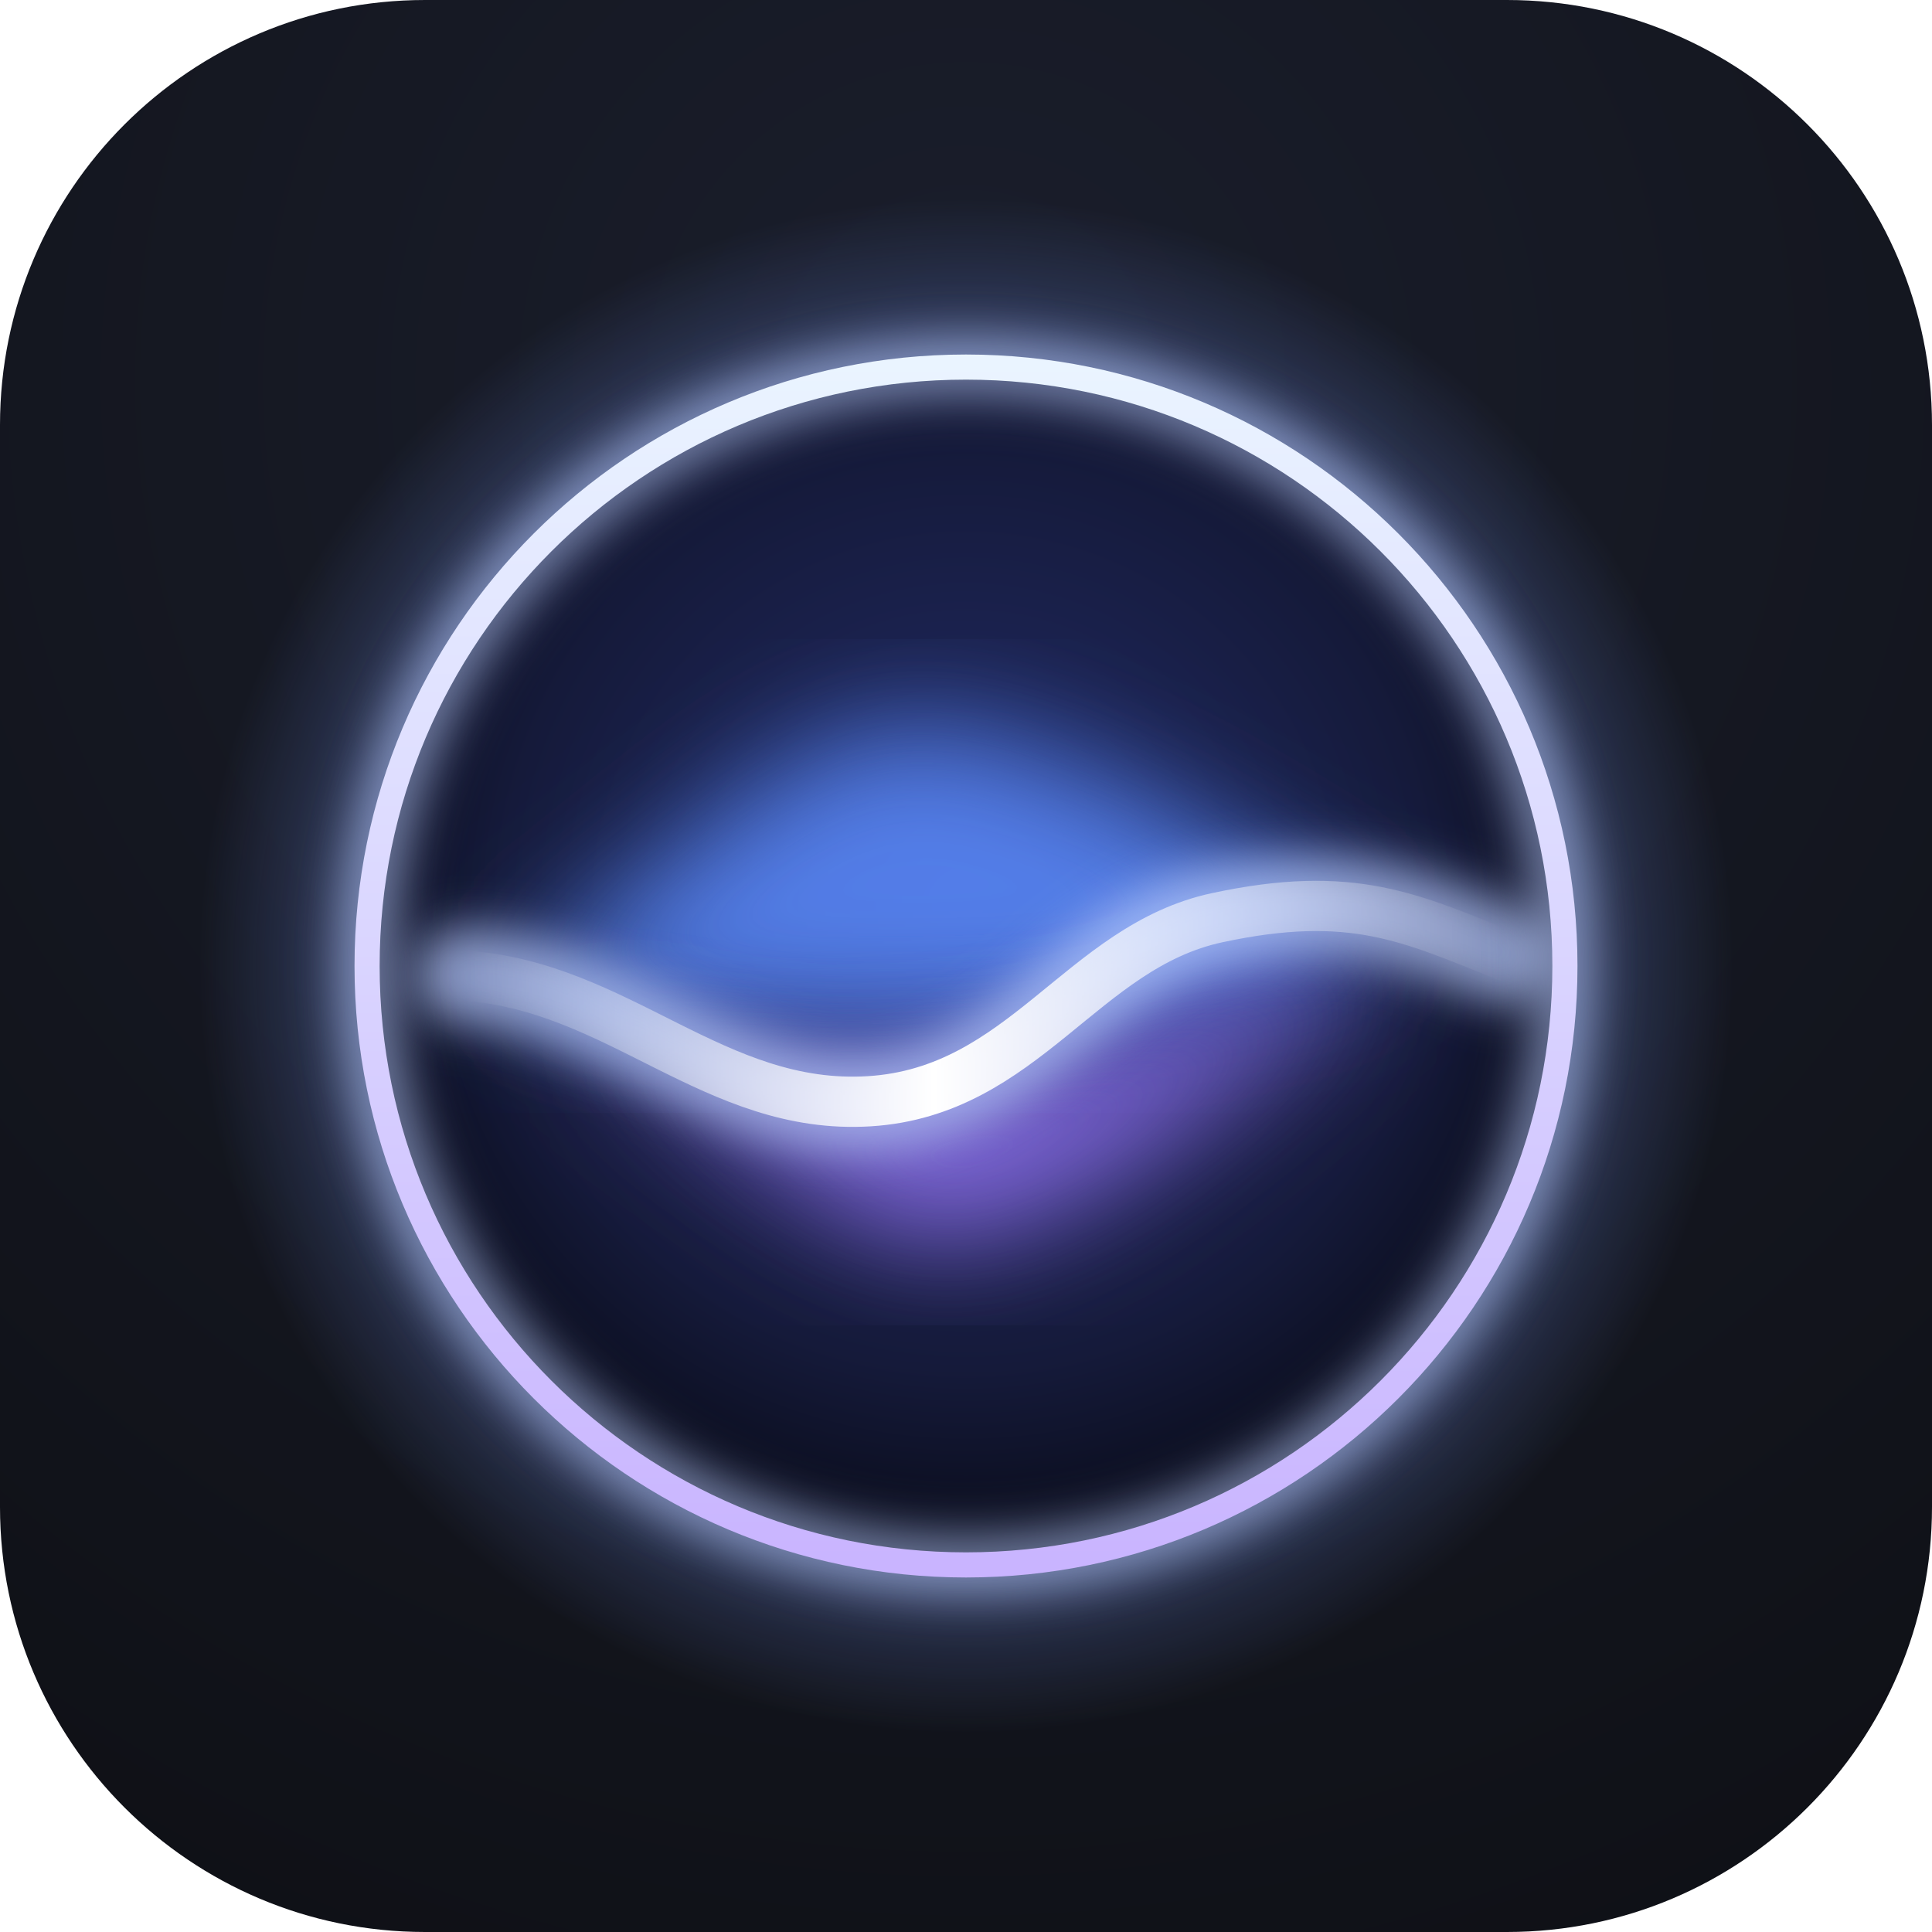
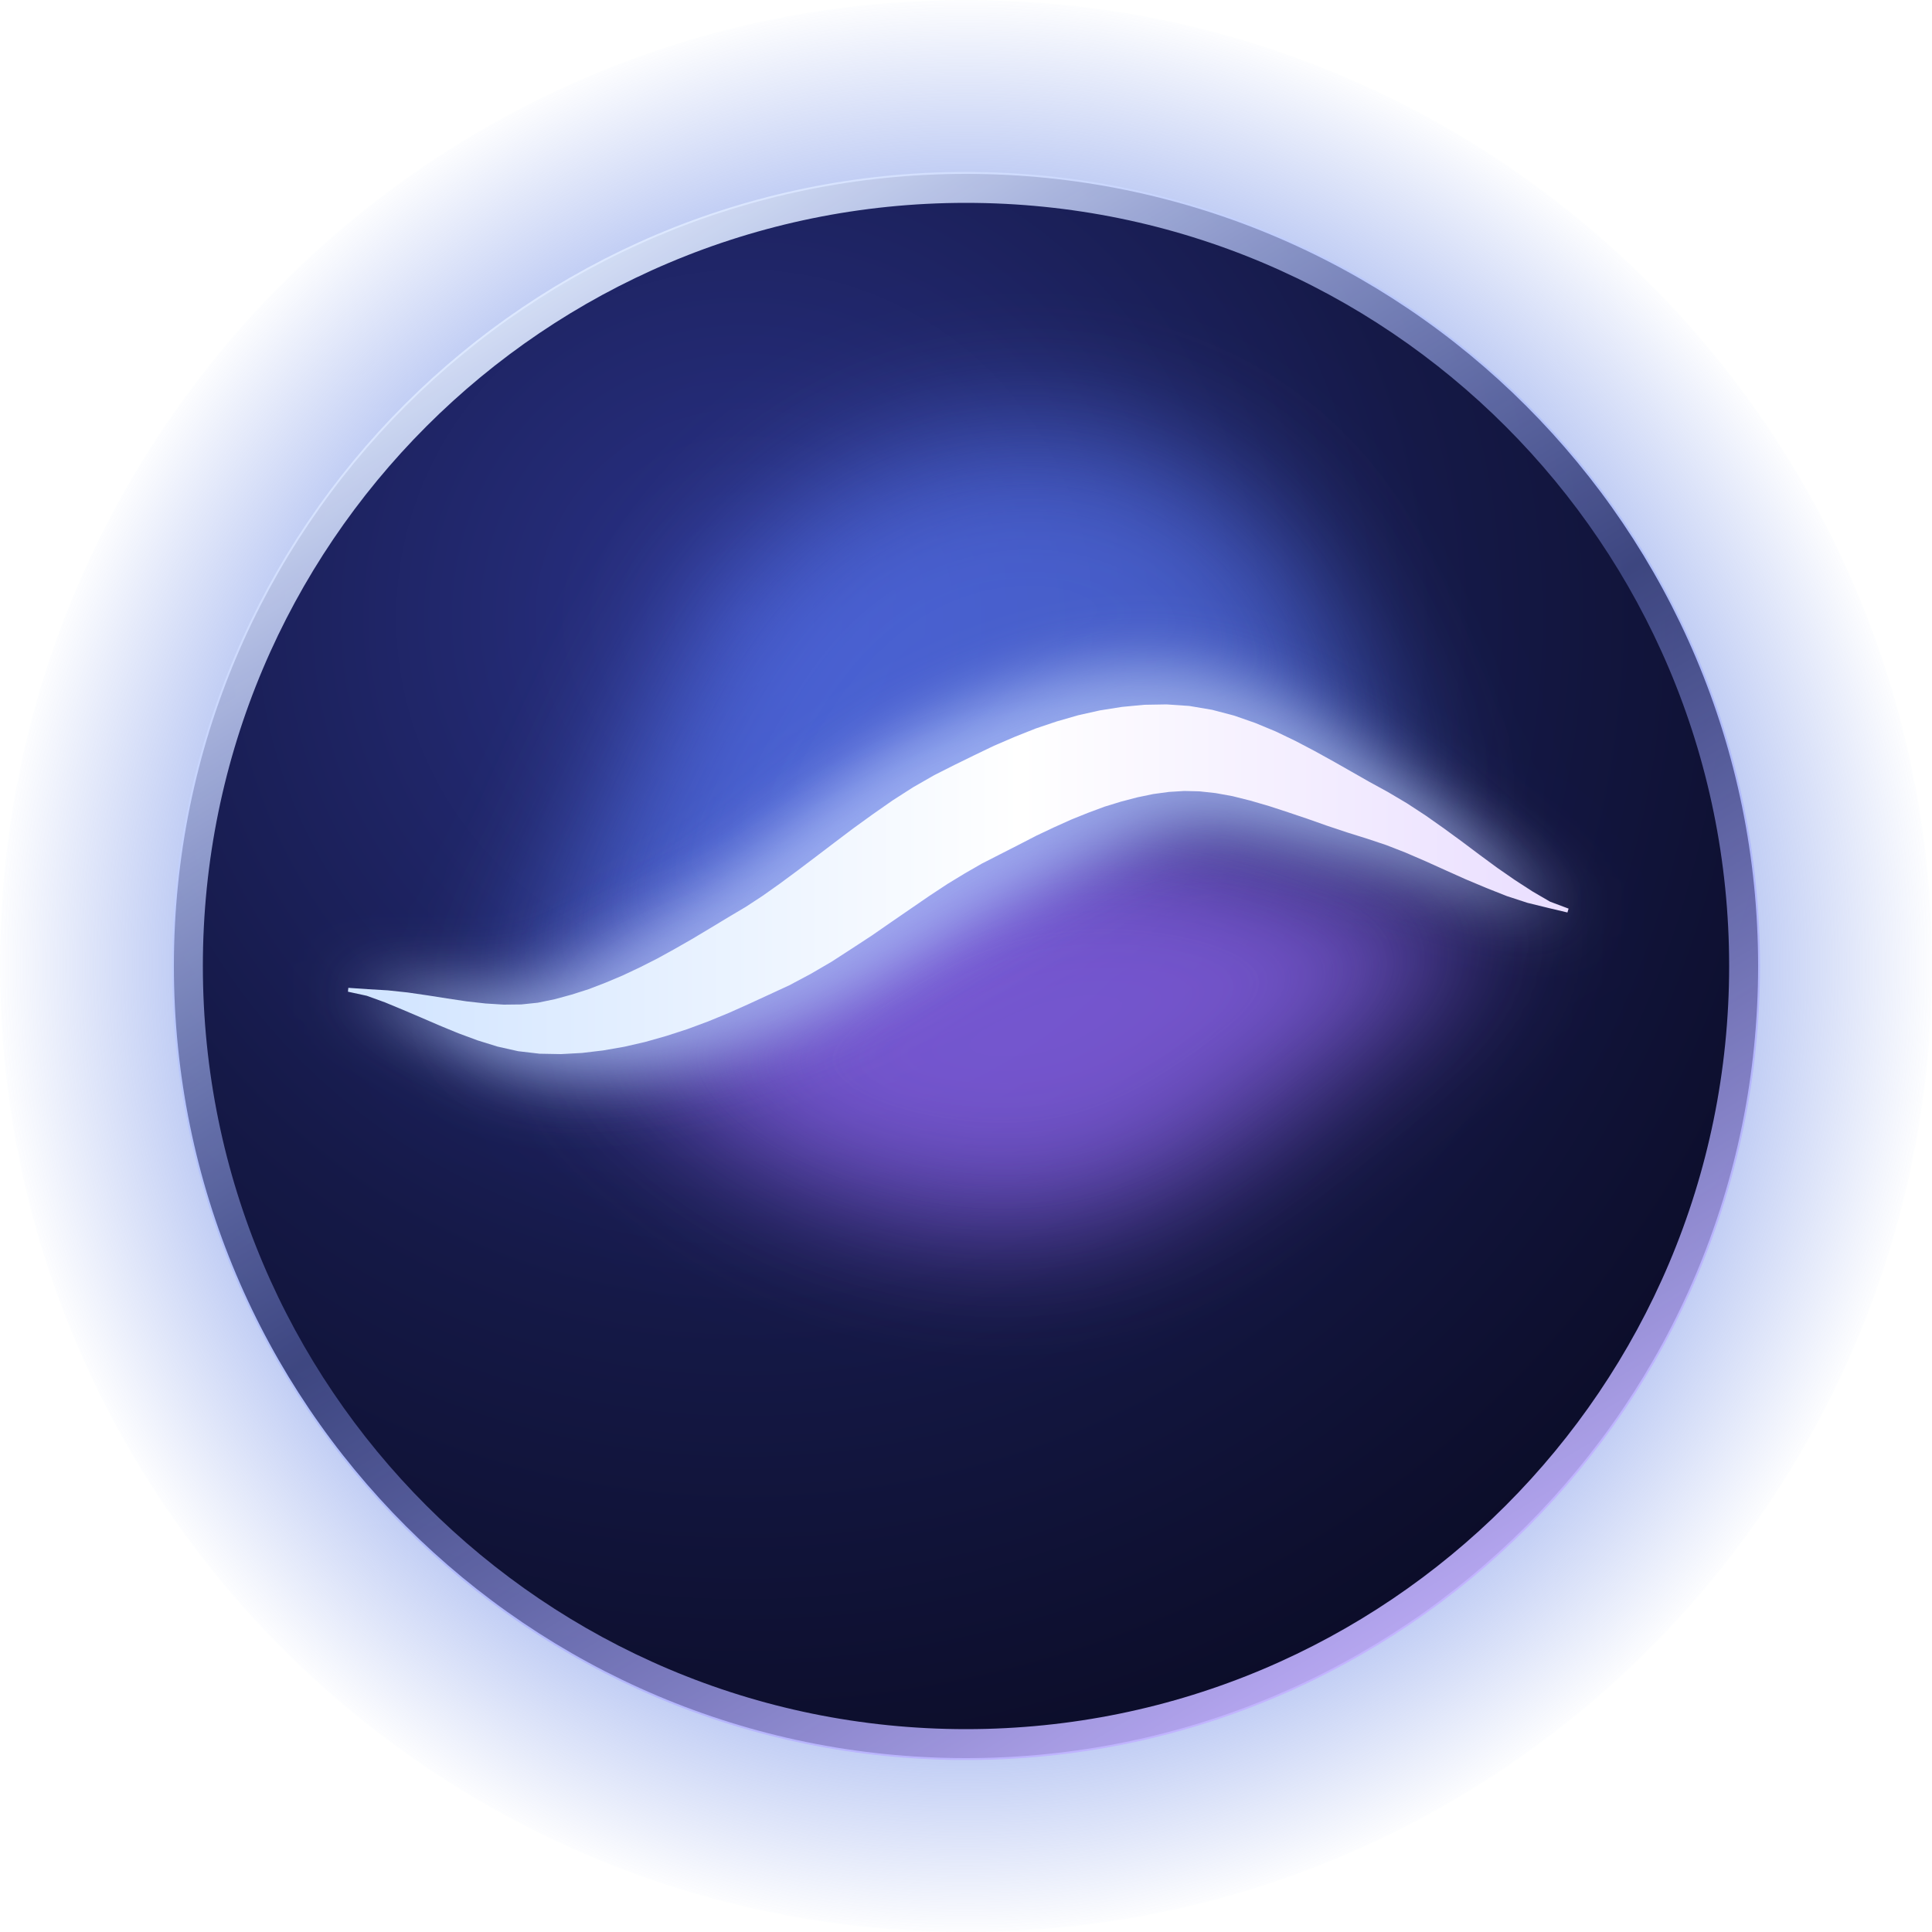
<svg xmlns="http://www.w3.org/2000/svg" viewBox="0 0 100 100">
  <defs>
-     <radialGradient id="bg" cx="50%" cy="20%" r="105%">
-       <stop offset="0%" stop-color="#1a1e2c" />
-       <stop offset="100%" stop-color="#0d0e12" />
-     </radialGradient>
-     <radialGradient id="glass" cx="50%" cy="45%" r="55%">
-       <stop offset="0%" stop-color="#222c6a" />
-       <stop offset="70%" stop-color="#151a3a" />
-       <stop offset="100%" stop-color="#080a16" />
-     </radialGradient>
    <radialGradient id="halo" cx="50%" cy="50%" r="50%">
-       <stop offset="62%" stop-color="#6f8ce6" stop-opacity="0.55" />
+       <stop offset="78%" stop-color="#6f8ce6" stop-opacity="0.5" />
      <stop offset="100%" stop-color="#6f8ce6" stop-opacity="0" />
    </radialGradient>
-     <linearGradient id="rim" x1="0" y1="0" x2="0" y2="1">
+     <radialGradient id="body" cx="36%" cy="28%" r="80%">
+       <stop offset="0%" stop-color="#2a3288" />
+       <stop offset="55%" stop-color="#151947" />
+       <stop offset="100%" stop-color="#0a0b24" />
+     </radialGradient>
+     <linearGradient id="rim" x1="0.2" y1="0" x2="0.8" y2="1">
      <stop offset="0%" stop-color="#eaf4ff" />
+       <stop offset="50%" stop-color="#8fa2ff" stop-opacity="0.35" />
      <stop offset="100%" stop-color="#c9b4ff" />
    </linearGradient>
    <linearGradient id="crest" x1="0" y1="0" x2="1" y2="0">
-       <stop offset="0%" stop-color="#ffffff" stop-opacity="0" />
-       <stop offset="45%" stop-color="#ffffff" />
-       <stop offset="100%" stop-color="#ffffff" stop-opacity="0" />
+       <stop offset="0%" stop-color="#cfe3ff" />
+       <stop offset="55%" stop-color="#ffffff" />
+       <stop offset="100%" stop-color="#e9ddff" />
    </linearGradient>
-     <filter id="soft" x="-30%" y="-30%" width="160%" height="160%">
-       <feGaussianBlur stdDeviation="3" />
+     <filter id="soft" x="-30%" y="-60%" width="160%" height="220%">
+       <feGaussianBlur stdDeviation="3.5" />
    </filter>
-     <filter id="bloom" x="-30%" y="-60%" width="160%" height="220%">
-       <feGaussianBlur stdDeviation="1.2" />
+     <filter id="bloom" x="-20%" y="-60%" width="140%" height="220%">
+       <feGaussianBlur stdDeviation="1.6" />
    </filter>
    <clipPath id="ball">
-       <circle cx="50" cy="50" r="31.5" />
+       <circle cx="50" cy="50" r="41" />
    </clipPath>
  </defs>
-   <rect width="100" height="100" rx="22" fill="url(#bg)" />
-   <circle cx="50" cy="50" r="40" fill="url(#halo)" />
-   <circle cx="50" cy="50" r="31.5" fill="url(#glass)" />
+   <circle cx="50" cy="50" r="50" fill="url(#halo)" />
+   <circle cx="50" cy="50" r="41" fill="url(#body)" />
  <g clip-path="url(#ball)">
-     <path d="M26 51 C36 44 42 36 50 38 S64 44 72 49 C62 52 56 53 48 53 S34 53 26 51Z" fill="#5b8cff" opacity="0.85" filter="url(#soft)" />
-     <path d="M28 53 C38 57 44 66 51 64 S64 56 72 50 C62 52 56 55 48 56 S36 55 28 53Z" fill="#9a78ff" opacity="0.8" filter="url(#soft)" />
-     <path d="M24 50.5 C32 51 37 57.5 45 57 S56 49 63 47.5 S73 47.5 78 49.5" fill="none" stroke="#b9ccff" stroke-width="5" stroke-linecap="round" opacity="0.7" filter="url(#bloom)" />
-     <path d="M24 50.5 C32 51 37 57.5 45 57 S56 49 63 47.5 S73 47.5 78 49.5" fill="none" stroke="url(#crest)" stroke-width="2.6" stroke-linecap="round" />
+     <path d="M24.62 52.96L25.41 52.74L26.29 52.71L27.23 52.68L28.22 52.61L29.26 52.49L30.31 52.35L31.39 52.18L32.5 51.98L33.61 51.76L34.75 51.52L35.88 51.25L37.03 50.96L38.17 50.66L39.31 50.34L40.43 50L41.55 49.65L42.63 49.31L43.6 49.05L44.64 48.74L45.8 48.27L46.92 47.79L47.98 47.3L49 46.81L49.96 46.33L50.86 45.88L51.69 45.45L52.45 45.06L53.13 44.71L53.72 44.42L54.21 44.18L54.58 44L54.82 43.89L55.08 43.74L55.62 43.43L56.13 43.1L56.41 42.85L56.64 42.6L56.83 42.34L56.99 42.07L57.12 41.78L57.24 41.47L57.36 41.14L57.52 40.79L57.71 40.44L57.97 40.07L58.29 39.72L58.66 39.38L59.12 39.09L59.73 38.88L60.47 38.77L61.31 38.76L62.24 38.84L63.23 39L64.26 39.23L65.32 39.53L66.4 39.86L67.49 40.24L68.58 40.64L69.66 41.07L70.71 41.49L71.73 41.97L72.73 42.54L73.7 43.18L74.49 44.03L74.71 43.82L73.94 42.96L73.34 41.95L72.79 40.91L72.24 39.87L71.73 38.84L71.24 37.8L70.77 36.74L70.29 35.66L69.81 34.56L69.31 33.46L68.78 32.35L68.2 31.24L67.57 30.14L66.85 29.04L66.03 27.97L65.07 26.92L63.96 25.93L62.77 25.05L61.54 24.29L60.23 23.63L58.86 23.1L57.45 22.69L56.01 22.41L54.57 22.25L53.14 22.22L51.73 22.3L50.35 22.48L49.02 22.76L47.74 23.13L46.68 23.49L45.66 23.9L44.36 24.53L43.04 25.32L41.85 26.16L40.77 27.05L39.79 27.96L38.91 28.9L38.11 29.85L37.38 30.8L36.72 31.76L36.11 32.71L35.57 33.65L35.07 34.58L34.62 35.48L34.22 36.35L33.69 37.34L33.1 38.43L32.62 39.47L32.17 40.49L31.74 41.5L31.31 42.51L30.89 43.5L30.47 44.48L30.05 45.45L29.61 46.39L29.17 47.31L28.71 48.2L28.22 49.06L27.72 49.88L27.19 50.63L26.62 51.31L25.99 51.92L25.31 52.43L24.54 52.68Z" fill="#5b7cff" opacity="0.65" filter="url(#soft)" />
+     <path d="M29.44 51.97L30.21 52.33L30.89 52.88L31.56 53.47L32.23 54.09L32.9 54.71L33.59 55.35L34.29 55.98L35.01 56.61L35.75 57.24L36.51 57.86L37.27 58.46L38 59.04L38.83 59.63L39.79 60.19L40.77 60.69L41.76 61.15L42.77 61.55L43.77 61.91L44.76 62.22L45.74 62.48L46.7 62.71L47.63 62.9L48.53 63.06L49.39 63.2L50.21 63.3L50.98 63.39L51.78 63.45L52.81 63.43L53.87 63.33L54.77 63.21L55.65 63.06L56.5 62.87L57.33 62.65L58.13 62.39L58.91 62.1L59.66 61.78L60.38 61.43L61.07 61.07L61.74 60.68L62.39 60.27L62.99 59.84L63.55 59.42L64.1 58.98L64.69 58.52L65.32 58.04L65.98 57.54L66.67 57.02L67.38 56.49L68.12 55.93L68.86 55.36L69.62 54.77L70.37 54.16L71.13 53.53L71.85 52.89L72.5 52.26L73.13 51.67L73.78 51.09L74.45 50.53L75.14 49.99L75.84 49.47L76.54 48.97L77.25 48.51L77.97 48.08L78.74 47.87L78.66 47.58L77.89 47.79L77.07 47.76L76.24 47.65L75.41 47.48L74.58 47.29L73.73 47.06L72.86 46.83L71.97 46.58L71.06 46.35L70.17 46.12L69.36 45.85L68.58 45.56L67.8 45.25L67.01 44.94L66.22 44.63L65.42 44.33L64.59 44.04L63.74 43.77L62.87 43.53L61.96 43.31L61.01 43.14L60.03 43.01L59.04 42.93L58.11 42.88L57.22 42.86L56.35 42.86L55.51 42.9L54.69 42.96L53.91 43.05L53.14 43.16L52.41 43.29L51.7 43.46L51.01 43.64L50.35 43.85L49.72 44.07L49.24 44.29L48.73 44.53L47.99 44.83L47.23 45.17L46.51 45.53L45.83 45.91L45.19 46.31L44.59 46.72L44.01 47.13L43.45 47.56L42.91 47.99L42.37 48.41L41.84 48.84L41.3 49.25L40.74 49.65L40.16 50.04L39.45 50.38L38.64 50.7L37.86 51.01L37.09 51.3L36.29 51.56L35.47 51.78L34.64 51.96L33.79 52.1L32.92 52.18L32.06 52.21L31.19 52.17L30.33 52.05L29.56 51.69Z" fill="#9a6cff" opacity="0.7" filter="url(#soft)" />
+     <path d="M18 51.38L18.97 51.61L19.88 52.05L20.79 52.53L21.7 53.04L22.62 53.55L23.57 54.06L24.57 54.54L25.62 54.98L26.75 55.33L27.96 55.58L29.17 55.69L30.35 55.72L31.53 55.68L32.72 55.57L33.9 55.39L35.08 55.15L36.25 54.85L37.42 54.5L38.57 54.11L39.68 53.69L40.73 53.28L41.86 52.83L43.08 52.24L44.25 51.61L45.38 50.95L46.46 50.27L47.49 49.6L48.49 48.95L49.44 48.33L50.34 47.76L51.18 47.25L51.96 46.81L52.82 46.37L53.78 45.87L54.67 45.4L55.5 44.97L56.3 44.58L57.07 44.23L57.81 43.91L58.53 43.63L59.23 43.38L59.9 43.18L60.56 43.02L61.18 42.89L61.8 42.82L62.51 42.8L63.3 42.86L64.17 42.97L65.1 43.15L66.08 43.36L67.11 43.61L68.18 43.87L69.28 44.14L70.34 44.35L71.34 44.57L72.35 44.85L73.42 45.19L74.51 45.55L75.62 45.93L76.74 46.3L77.87 46.62L78.99 46.88L80.09 47.06L81.12 47.27L81.2 46.99L80.25 46.6L79.38 45.99L78.53 45.31L77.68 44.59L76.83 43.83L75.97 43.05L75.09 42.26L74.18 41.49L73.22 40.74L72.25 40.04L71.33 39.42L70.46 38.81L69.55 38.18L68.61 37.54L67.63 36.92L66.58 36.33L65.48 35.78L64.3 35.28L63.03 34.88L61.68 34.59L60.32 34.44L59.01 34.41L57.71 34.47L56.43 34.63L55.18 34.87L53.95 35.18L52.75 35.55L51.58 35.98L50.43 36.46L49.35 36.96L48.33 37.45L47.22 38.01L46.02 38.7L44.89 39.43L43.82 40.19L42.8 40.97L41.82 41.74L40.89 42.49L39.99 43.22L39.14 43.91L38.34 44.54L37.59 45.12L36.74 45.69L35.82 46.33L34.96 46.93L34.14 47.5L33.33 48.04L32.53 48.55L31.73 49.03L30.95 49.48L30.16 49.89L29.37 50.26L28.57 50.58L27.81 50.86L27.04 51.07L26.2 51.19L25.28 51.25L24.31 51.25L23.28 51.22L22.23 51.16L21.17 51.11L20.1 51.09L19.05 51.12L18.04 51.08Z" fill="#b9ccff" opacity="0.7" filter="url(#bloom)" />
+     <path d="M18.01 51.33L18.98 51.54L19.92 51.88L20.86 52.27L21.8 52.67L22.75 53.08L23.72 53.48L24.72 53.85L25.75 54.17L26.82 54.41L27.93 54.54L29.04 54.56L30.13 54.5L31.22 54.37L32.31 54.18L33.4 53.93L34.49 53.62L35.57 53.27L36.65 52.87L37.72 52.43L38.77 51.96L39.79 51.49L40.85 51L41.96 50.41L43.04 49.78L44.09 49.1L45.13 48.42L46.14 47.72L47.13 47.04L48.09 46.38L49.03 45.76L49.95 45.2L50.82 44.7L51.74 44.23L52.72 43.73L53.65 43.25L54.56 42.82L55.45 42.42L56.32 42.07L57.18 41.75L58.03 41.49L58.87 41.27L59.69 41.1L60.5 40.99L61.3 40.94L62.09 40.96L62.92 41.05L63.8 41.21L64.72 41.44L65.68 41.72L66.66 42.04L67.67 42.38L68.69 42.74L69.74 43.09L70.76 43.41L71.75 43.74L72.75 44.13L73.77 44.57L74.81 45.04L75.86 45.51L76.93 45.96L77.99 46.38L79.06 46.73L80.12 46.99L81.13 47.23L81.19 47.03L80.23 46.67L79.32 46.14L78.41 45.55L77.5 44.92L76.59 44.25L75.67 43.56L74.74 42.88L73.79 42.21L72.81 41.57L71.83 40.99L70.88 40.47L69.95 39.94L69 39.4L68.04 38.87L67.05 38.35L66.03 37.86L64.97 37.42L63.88 37.04L62.74 36.74L61.56 36.54L60.38 36.46L59.22 36.48L58.07 36.59L56.93 36.77L55.81 37.02L54.7 37.34L53.6 37.71L52.52 38.14L51.45 38.6L50.41 39.1L49.41 39.59L48.36 40.12L47.26 40.75L46.2 41.43L45.17 42.15L44.16 42.88L43.18 43.62L42.22 44.35L41.28 45.06L40.36 45.74L39.47 46.37L38.6 46.94L37.69 47.48L36.73 48.06L35.81 48.61L34.9 49.13L34.01 49.62L33.12 50.07L32.23 50.49L31.35 50.86L30.47 51.2L29.59 51.48L28.71 51.72L27.84 51.9L26.98 51.99L26.08 52L25.13 51.94L24.15 51.83L23.15 51.68L22.13 51.52L21.1 51.37L20.07 51.26L19.04 51.2L18.03 51.13Z" fill="url(#crest)" />
  </g>
-   <circle cx="50" cy="50" r="31" fill="none" stroke="#b9ccff" stroke-width="3" opacity="0.6" filter="url(#bloom)" />
-   <circle cx="50" cy="50" r="31" fill="none" stroke="url(#rim)" stroke-width="1.3" />
+   <circle cx="50" cy="50" r="40.3" fill="none" stroke="url(#rim)" stroke-width="1.6" />
</svg>
